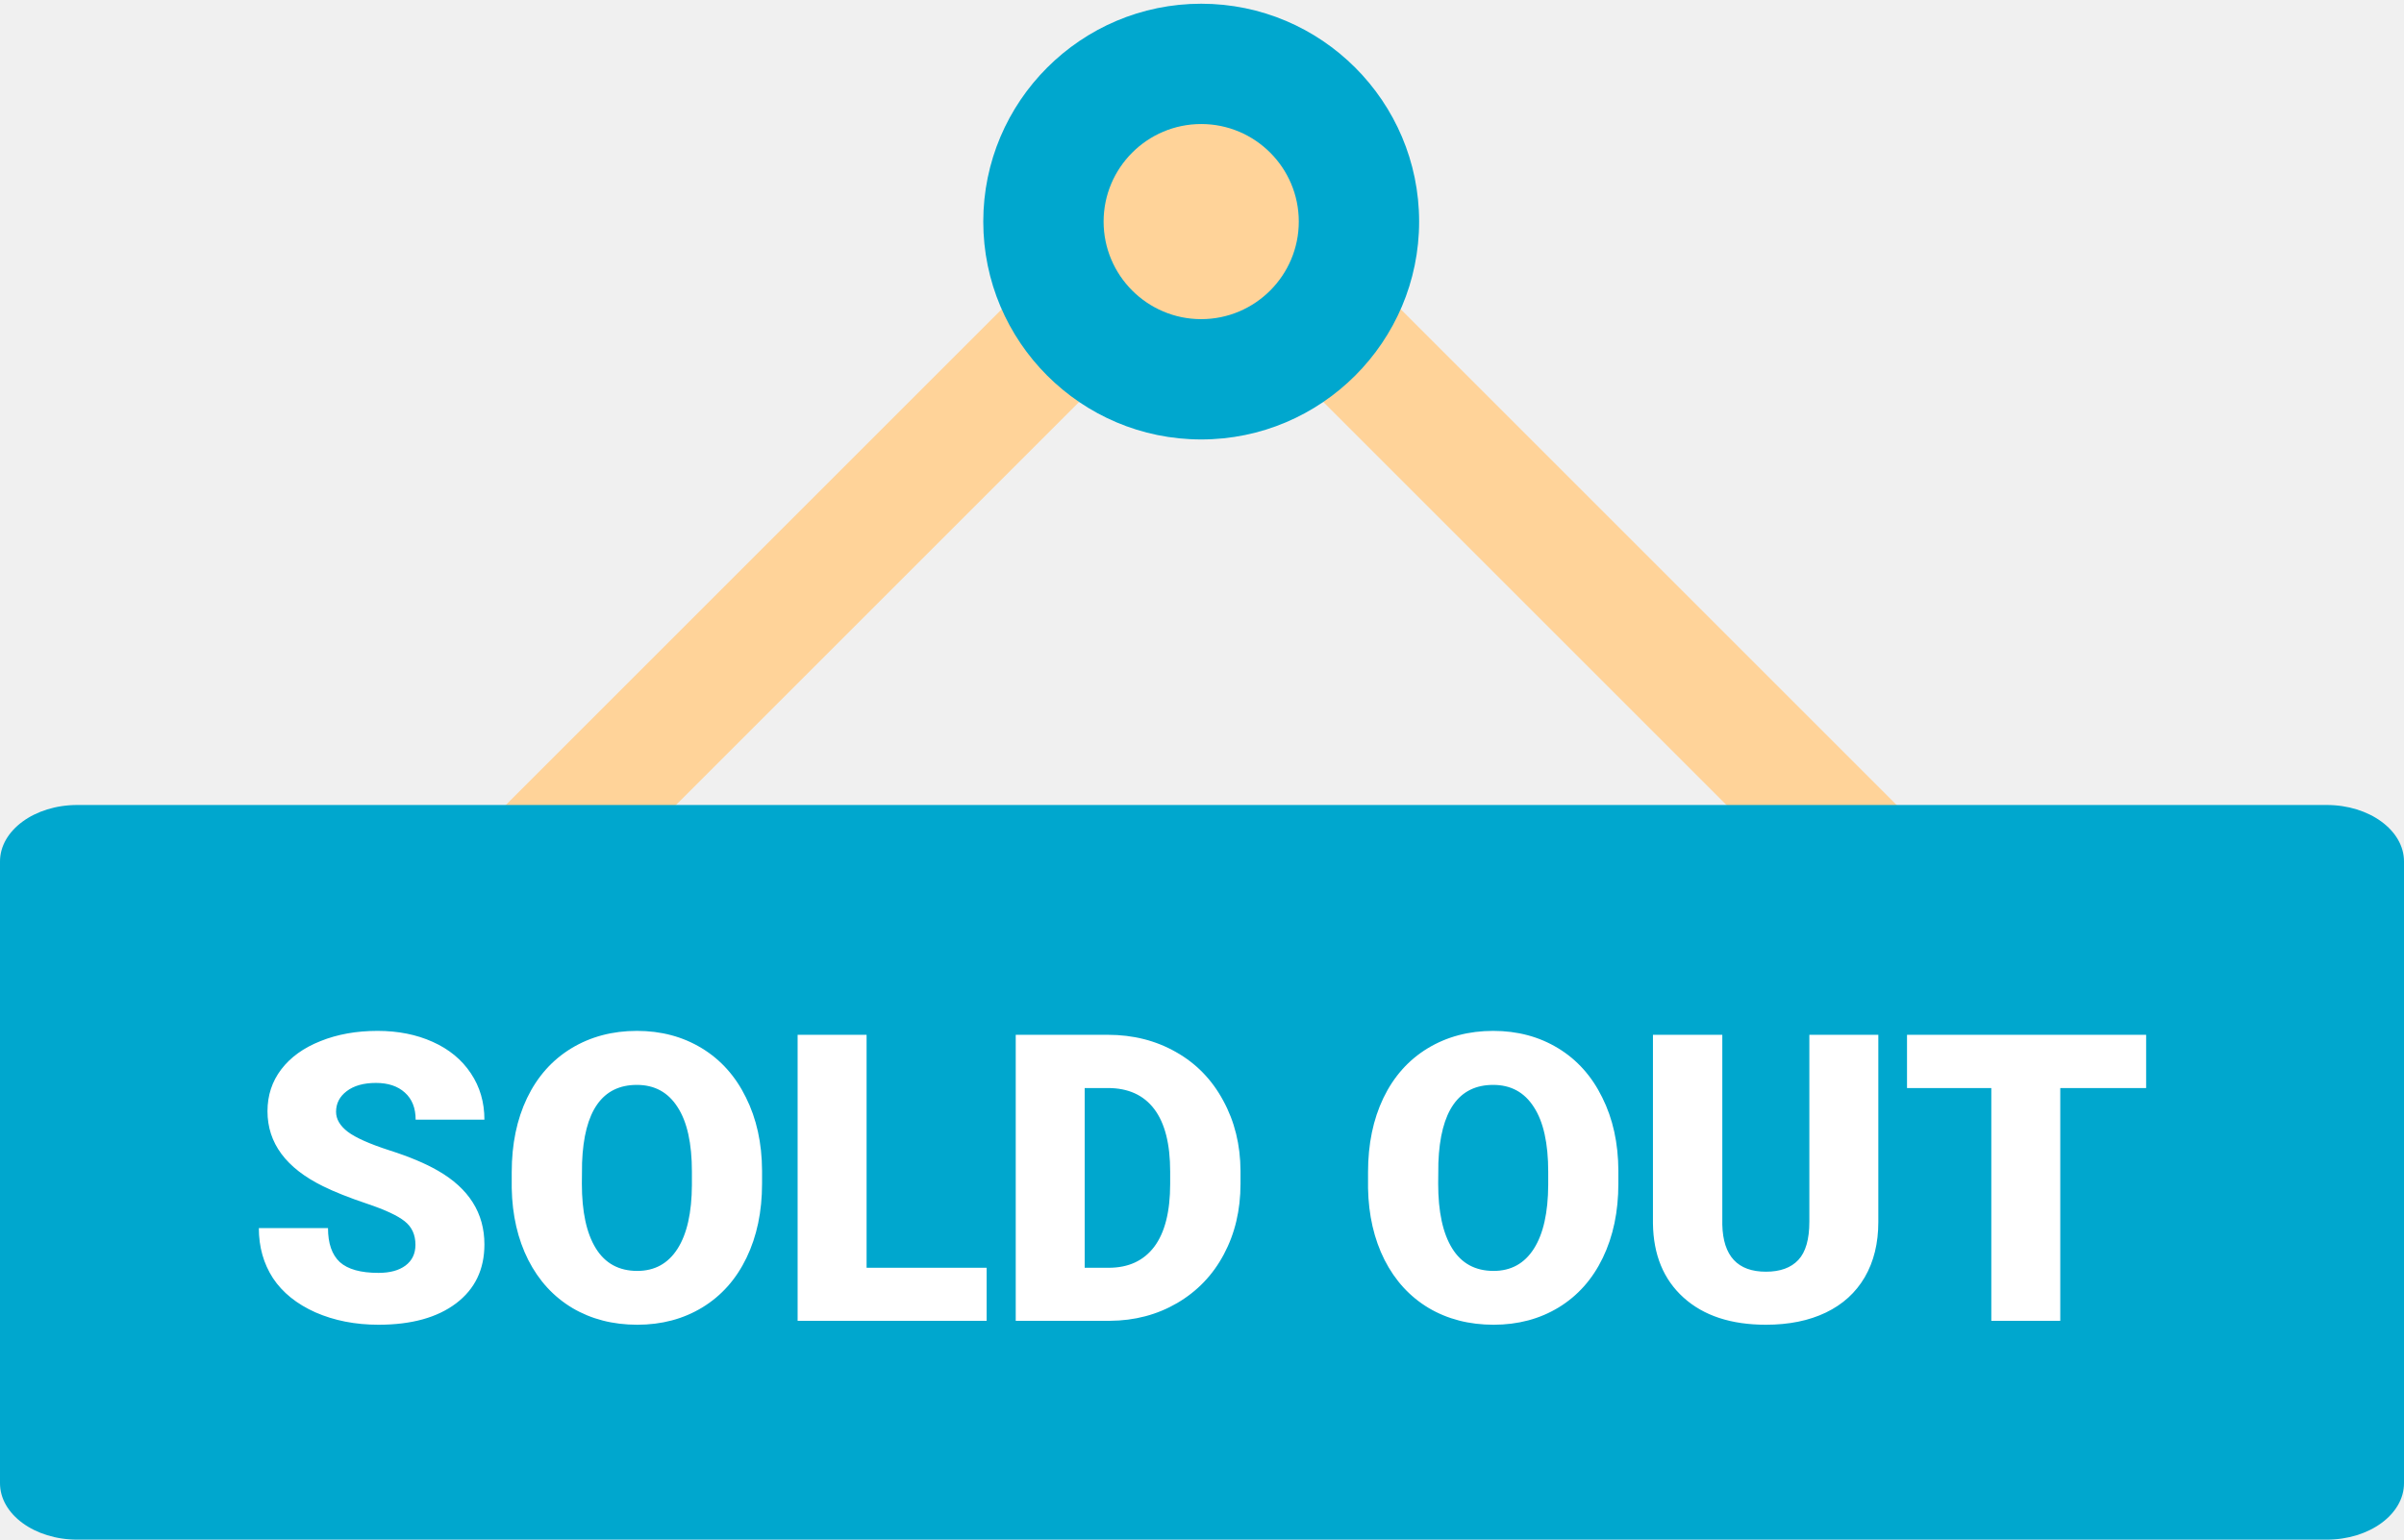
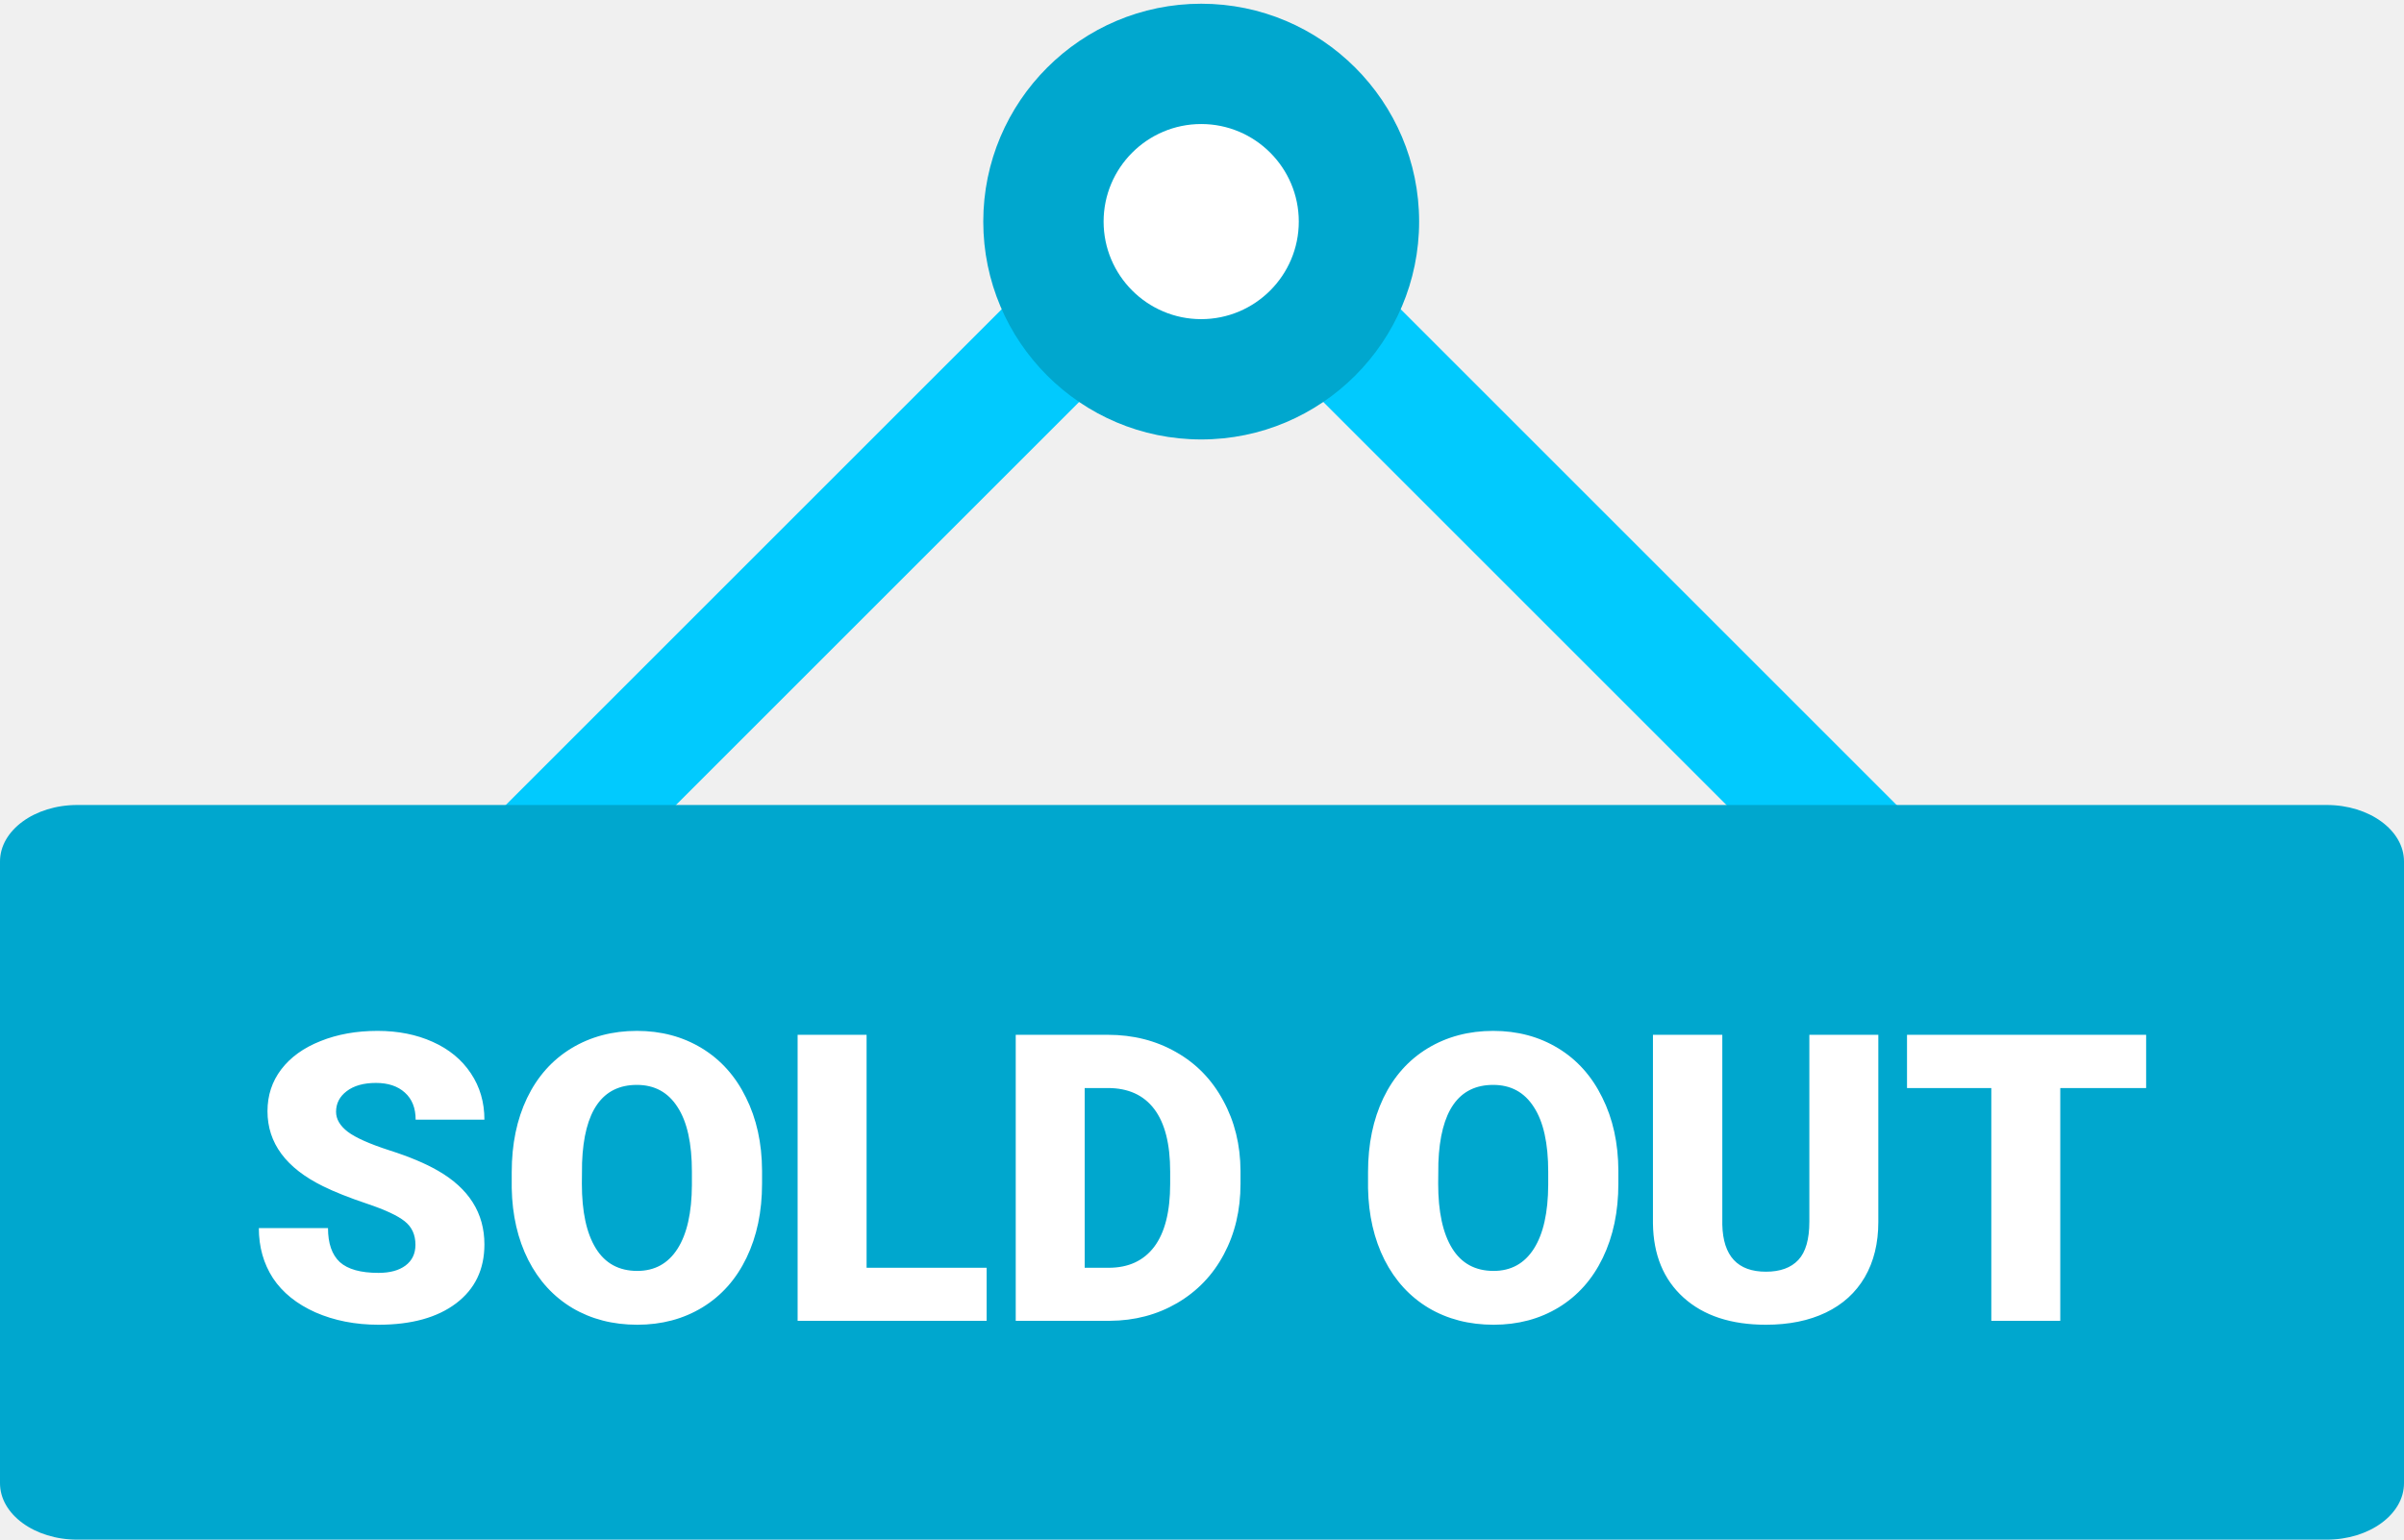
<svg xmlns="http://www.w3.org/2000/svg" width="615" height="394" viewBox="0 0 615 394" fill="none">
-   <path d="M477.313 241.65L307.295 71.631L137.276 241.65C131.264 247.662 121.518 247.662 115.506 241.65C109.498 235.638 109.498 225.896 115.506 219.884L296.414 38.98C299.299 36.095 303.213 34.474 307.295 34.474C311.376 34.474 315.291 36.095 318.176 38.98L499.079 219.884C505.091 225.896 505.091 235.638 499.079 241.65C493.072 247.662 483.325 247.662 477.313 241.65Z" fill="#FFD399" />
+   <path d="M477.313 241.65L307.295 71.631L137.276 241.65C131.264 247.662 121.518 247.662 115.506 241.65C109.498 235.638 109.498 225.896 115.506 219.884L296.414 38.98C299.299 36.095 303.213 34.474 307.295 34.474C311.376 34.474 315.291 36.095 318.176 38.98L499.079 219.884C505.091 225.896 505.091 235.638 499.079 241.65C493.072 247.662 483.325 247.662 477.313 241.65Z" fill="#01CAFE" />
  <path d="M307.295 112.458C276.554 112.458 251.544 87.448 251.544 56.707C251.544 25.963 276.554 0.953 307.295 0.953C338.035 0.953 363.045 25.963 363.045 56.703C363.045 87.444 338.035 112.458 307.295 112.458Z" fill="#00A7CE" />
-   <path d="M332.261 56.703C332.261 70.473 321.065 81.67 307.295 81.67C293.525 81.67 282.328 70.473 282.328 56.703C282.328 42.933 293.525 31.741 307.295 31.741C321.065 31.741 332.261 42.933 332.261 56.703Z" fill="#FFD399" />
+   <path d="M332.261 56.703C332.261 70.473 321.065 81.67 307.295 81.67C293.525 81.67 282.328 70.473 282.328 56.703C282.328 42.933 293.525 31.741 307.295 31.741C321.065 31.741 332.261 42.933 332.261 56.703Z" fill="#FFFFFF" />
  <path d="M615 220.445V379.567C615 387.526 606.139 394 595.245 394H19.755C8.861 394 0 387.526 0 379.567V220.445C0 212.486 8.861 206 19.755 206H595.245C606.139 206 615 212.486 615 220.445Z" fill="#00A7CE" />
  <path d="M106.28 318.547C106.28 315.966 105.359 313.955 103.515 312.514C101.706 311.073 98.505 309.582 93.914 308.041C89.323 306.499 85.57 305.008 82.654 303.567C73.171 298.909 68.429 292.508 68.429 284.365C68.429 280.31 69.602 276.741 71.948 273.658C74.327 270.541 77.678 268.128 82.001 266.419C86.324 264.677 91.183 263.806 96.579 263.806C101.84 263.806 106.548 264.744 110.704 266.62C114.893 268.497 118.143 271.178 120.455 274.663C122.768 278.115 123.924 282.069 123.924 286.526H106.33C106.33 283.544 105.409 281.231 103.566 279.589C101.756 277.947 99.293 277.126 96.176 277.126C93.026 277.126 90.53 277.83 88.687 279.238C86.877 280.612 85.972 282.371 85.972 284.516C85.972 286.392 86.978 288.101 88.988 289.643C90.999 291.151 94.534 292.726 99.595 294.368C104.655 295.977 108.81 297.719 112.061 299.596C119.97 304.153 123.924 310.437 123.924 318.446C123.924 324.847 121.511 329.873 116.685 333.526C111.86 337.179 105.241 339.005 96.83 339.005C90.898 339.005 85.52 337.95 80.694 335.839C75.902 333.694 72.283 330.778 69.836 327.092C67.424 323.372 66.217 319.1 66.217 314.274H83.911C83.911 318.195 84.916 321.093 86.927 322.97C88.971 324.813 92.272 325.735 96.83 325.735C99.745 325.735 102.041 325.115 103.716 323.875C105.426 322.601 106.28 320.825 106.28 318.547ZM194.952 302.913C194.952 310.051 193.628 316.368 190.98 321.864C188.333 327.36 184.563 331.599 179.67 334.582C174.811 337.531 169.265 339.005 163.032 339.005C156.799 339.005 151.269 337.581 146.444 334.733C141.618 331.851 137.848 327.745 135.134 322.417C132.453 317.089 131.045 310.973 130.911 304.07V299.948C130.911 292.776 132.218 286.459 134.832 280.997C137.479 275.501 141.249 271.262 146.142 268.279C151.068 265.297 156.665 263.806 162.931 263.806C169.131 263.806 174.66 265.28 179.52 268.229C184.379 271.178 188.149 275.384 190.83 280.846C193.544 286.275 194.918 292.508 194.952 299.546V302.913ZM177.006 299.847C177.006 292.575 175.783 287.062 173.337 283.309C170.924 279.522 167.455 277.629 162.931 277.629C154.084 277.629 149.409 284.264 148.907 297.535L148.856 302.913C148.856 310.085 150.046 315.598 152.425 319.451C154.805 323.305 158.34 325.232 163.032 325.232C167.489 325.232 170.924 323.339 173.337 319.552C175.749 315.765 176.973 310.319 177.006 303.215V299.847ZM221.694 324.428H252.407V338H204.05V264.811H221.694V324.428ZM259.847 338V264.811H283.422C289.89 264.811 295.704 266.285 300.865 269.234C306.025 272.15 310.047 276.289 312.929 281.65C315.844 286.979 317.319 292.961 317.352 299.596V302.964C317.352 309.666 315.928 315.681 313.08 321.01C310.265 326.304 306.277 330.46 301.116 333.476C295.989 336.458 290.258 337.966 283.925 338H259.847ZM277.49 278.433V324.428H283.623C288.683 324.428 292.571 322.635 295.285 319.049C297.999 315.43 299.357 310.068 299.357 302.964V299.797C299.357 292.726 297.999 287.398 295.285 283.812C292.571 280.226 288.616 278.433 283.422 278.433H277.49ZM414.016 302.913C414.016 310.051 412.693 316.368 410.045 321.864C407.398 327.36 403.628 331.599 398.735 334.582C393.876 337.531 388.33 339.005 382.097 339.005C375.864 339.005 370.334 337.581 365.508 334.733C360.683 331.851 356.913 327.745 354.198 322.417C351.517 317.089 350.11 310.973 349.976 304.07V299.948C349.976 292.776 351.283 286.459 353.897 280.997C356.544 275.501 360.314 271.262 365.207 268.279C370.133 265.297 375.729 263.806 381.996 263.806C388.196 263.806 393.725 265.28 398.584 268.229C403.443 271.178 407.214 275.384 409.894 280.846C412.609 286.275 413.983 292.508 414.016 299.546V302.913ZM396.071 299.847C396.071 292.575 394.848 287.062 392.401 283.309C389.989 279.522 386.52 277.629 381.996 277.629C373.149 277.629 368.474 284.264 367.972 297.535L367.921 302.913C367.921 310.085 369.111 315.598 371.49 319.451C373.87 323.305 377.405 325.232 382.097 325.232C386.554 325.232 389.989 323.339 392.401 319.552C394.814 315.765 396.037 310.319 396.071 303.215V299.847ZM480.52 264.811V312.716C480.52 318.144 479.364 322.853 477.052 326.841C474.739 330.795 471.422 333.811 467.099 335.889C462.776 337.966 457.665 339.005 451.767 339.005C442.853 339.005 435.832 336.693 430.705 332.068C425.578 327.444 422.964 321.11 422.863 313.067V264.811H440.608V313.419C440.809 321.429 444.529 325.433 451.767 325.433C455.42 325.433 458.185 324.428 460.061 322.417C461.938 320.406 462.876 317.139 462.876 312.615V264.811H480.52ZM549.034 278.433H527.067V338H509.424V278.433H487.859V264.811H549.034V278.433Z" fill="white" />
</svg>
